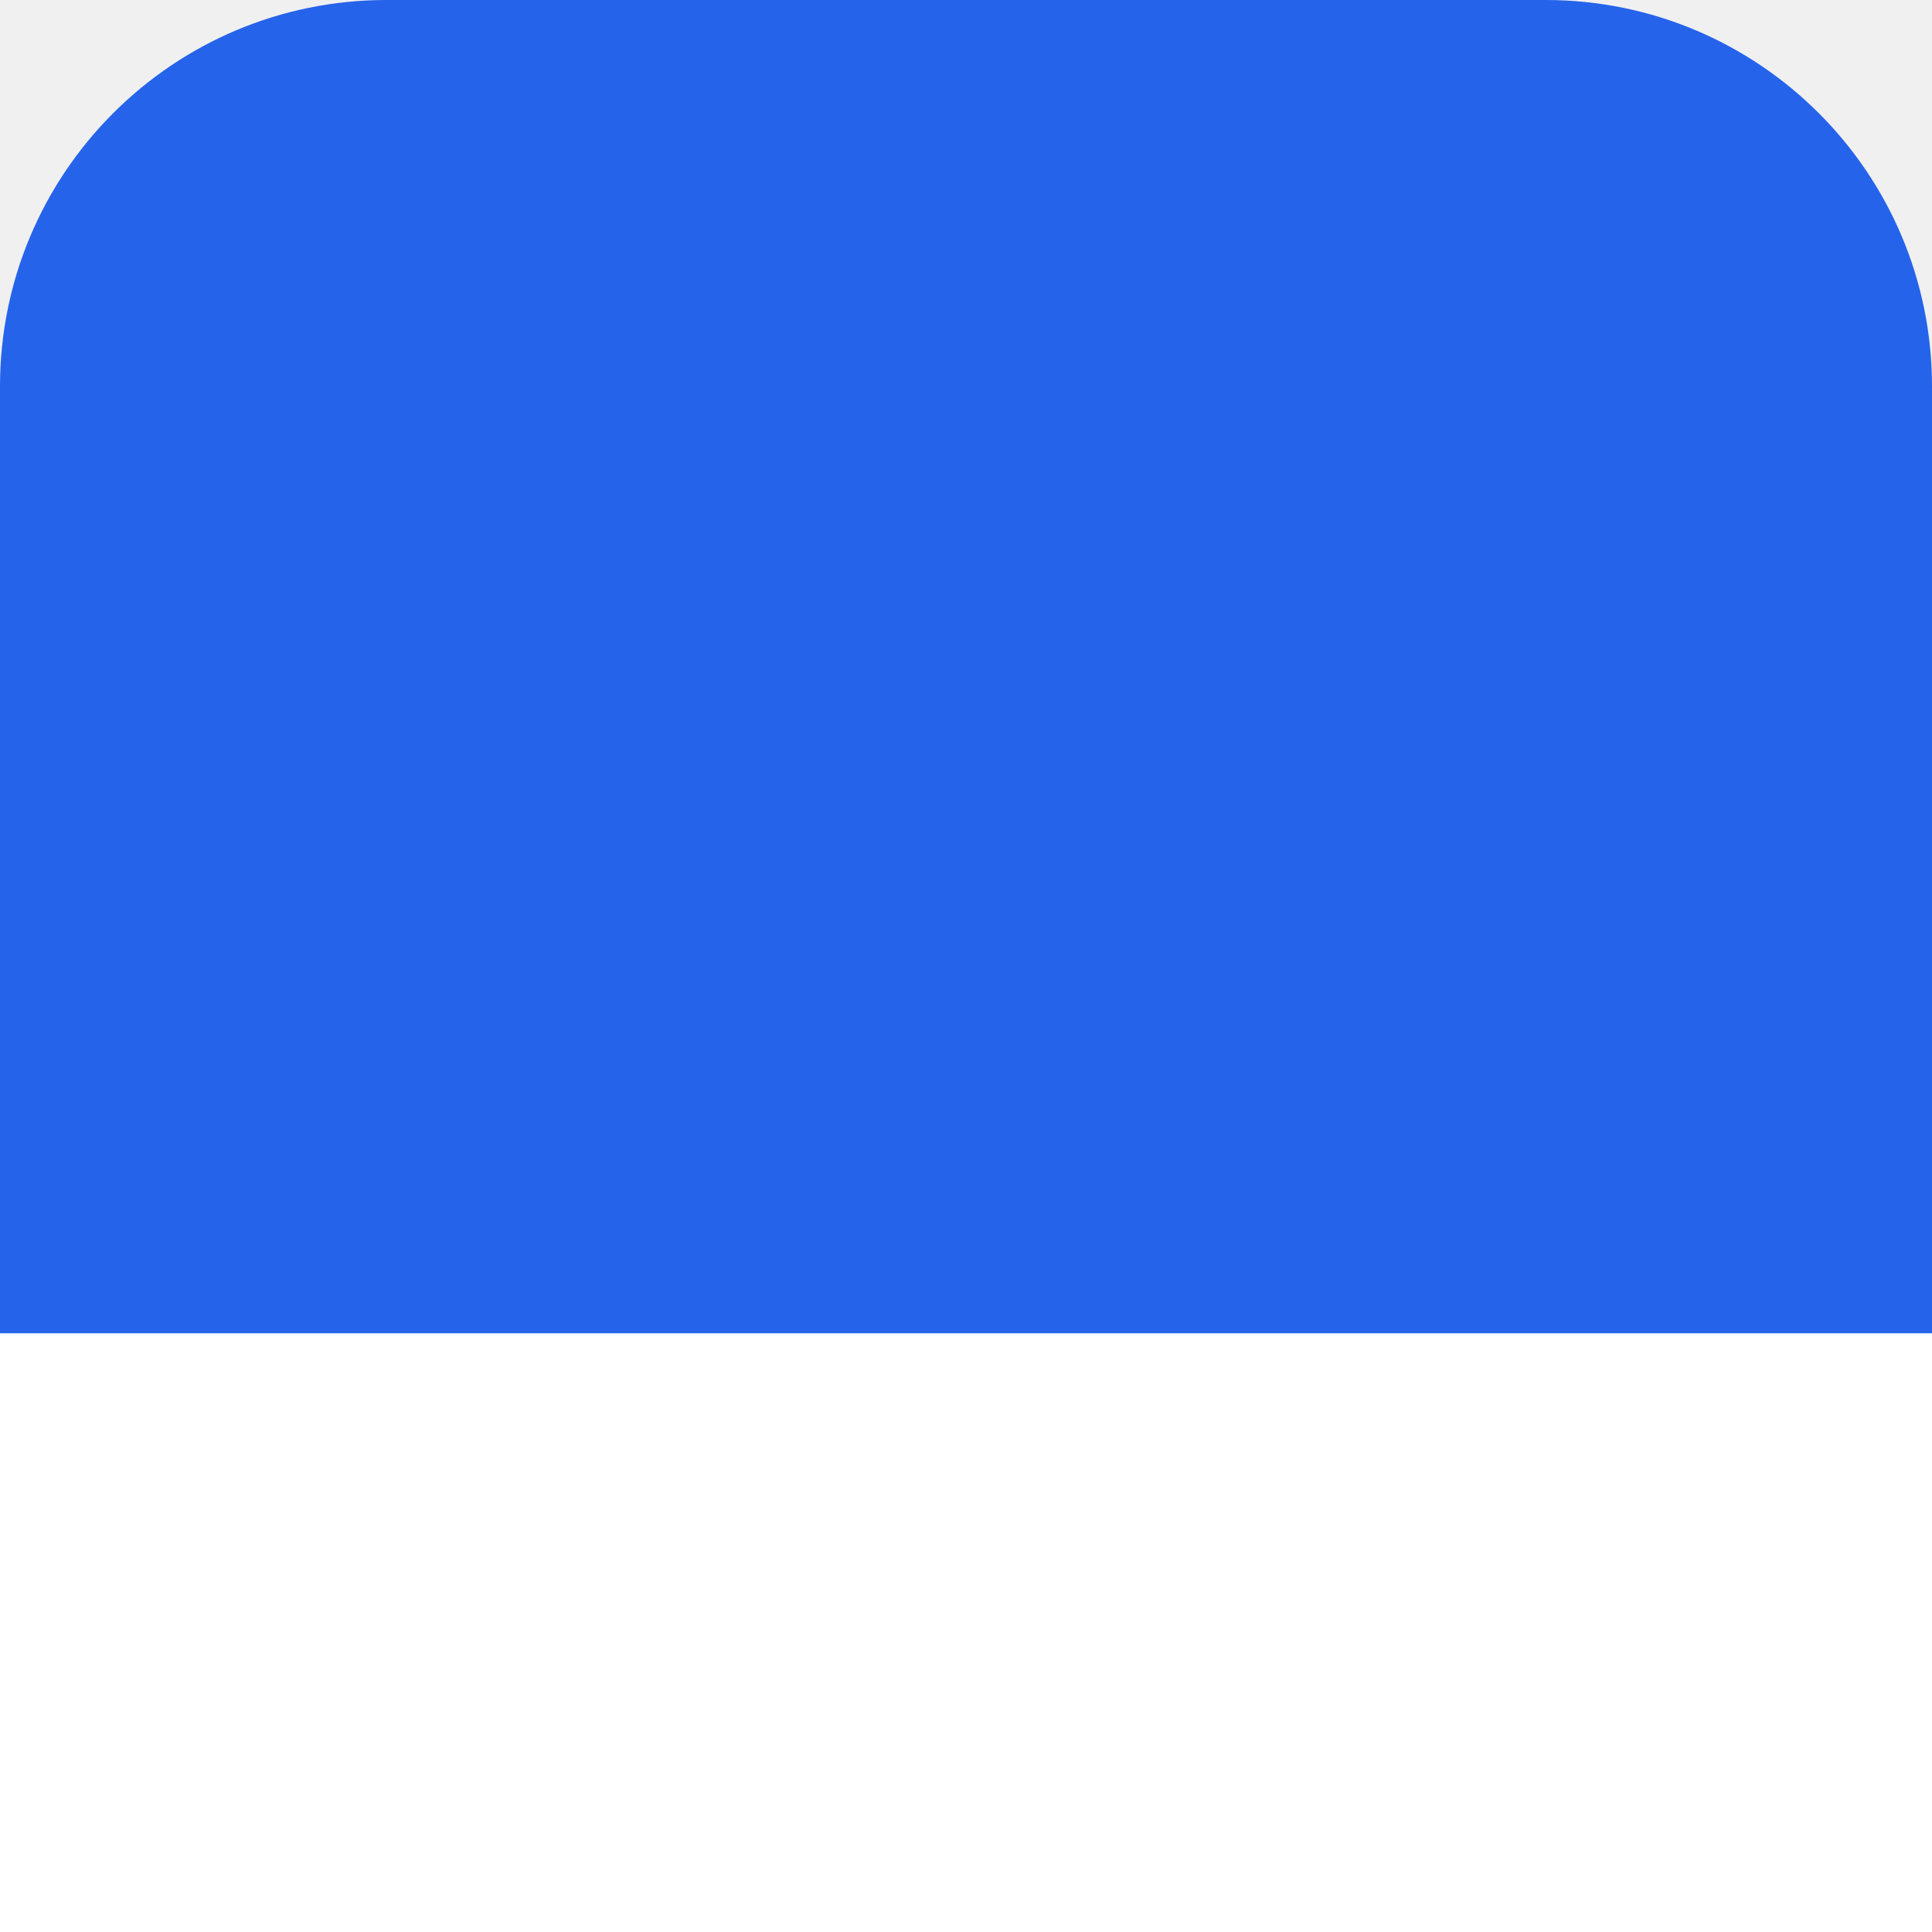
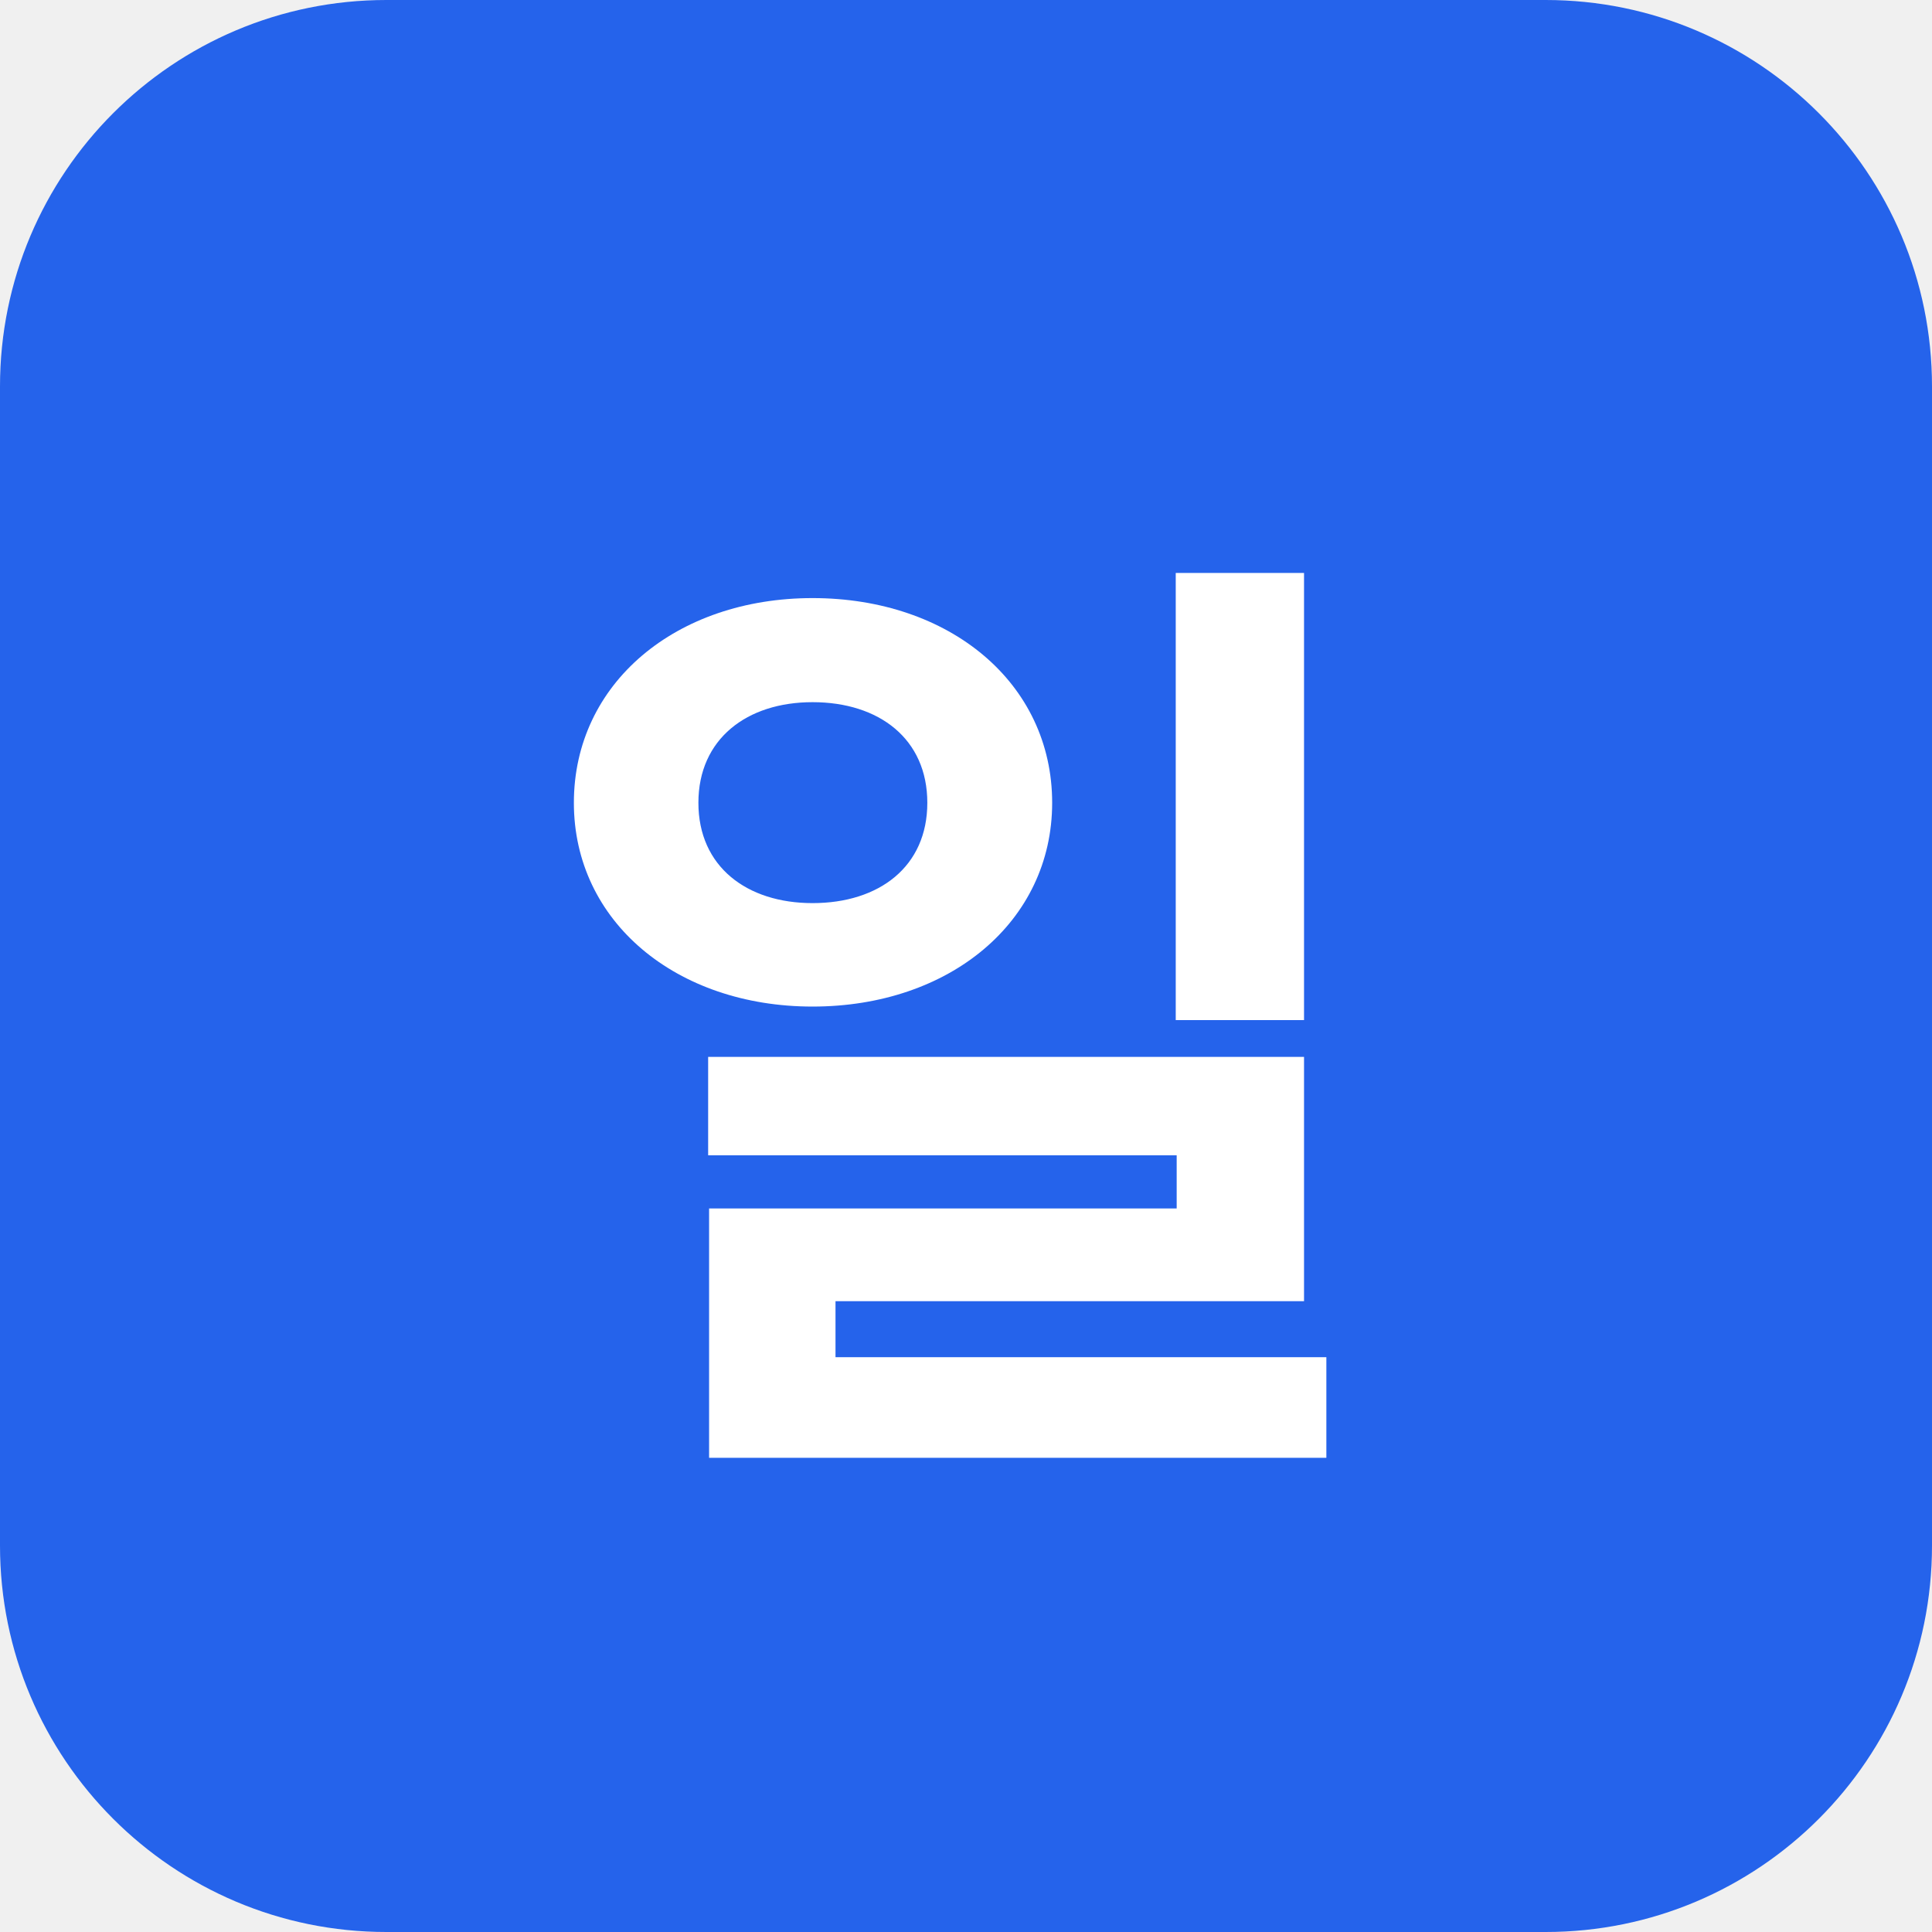
<svg xmlns="http://www.w3.org/2000/svg" width="96" height="96" viewBox="0 0 96 96">
  <rect fill="#2563eb" width="96" height="96" rx="20%" />
-   <text x="50%" y="55%" font-size="960.35" fill="white" text-anchor="middle" dominant-baseline="middle" font-family="sans-serif" font-weight="bold">일</text>
+   <text x="50%" y="54%" font-size="48" fill="white" text-anchor="middle" dominant-baseline="middle" font-family="Malgun Gothic, sans-serif" font-weight="bold">일</text>
</svg>
